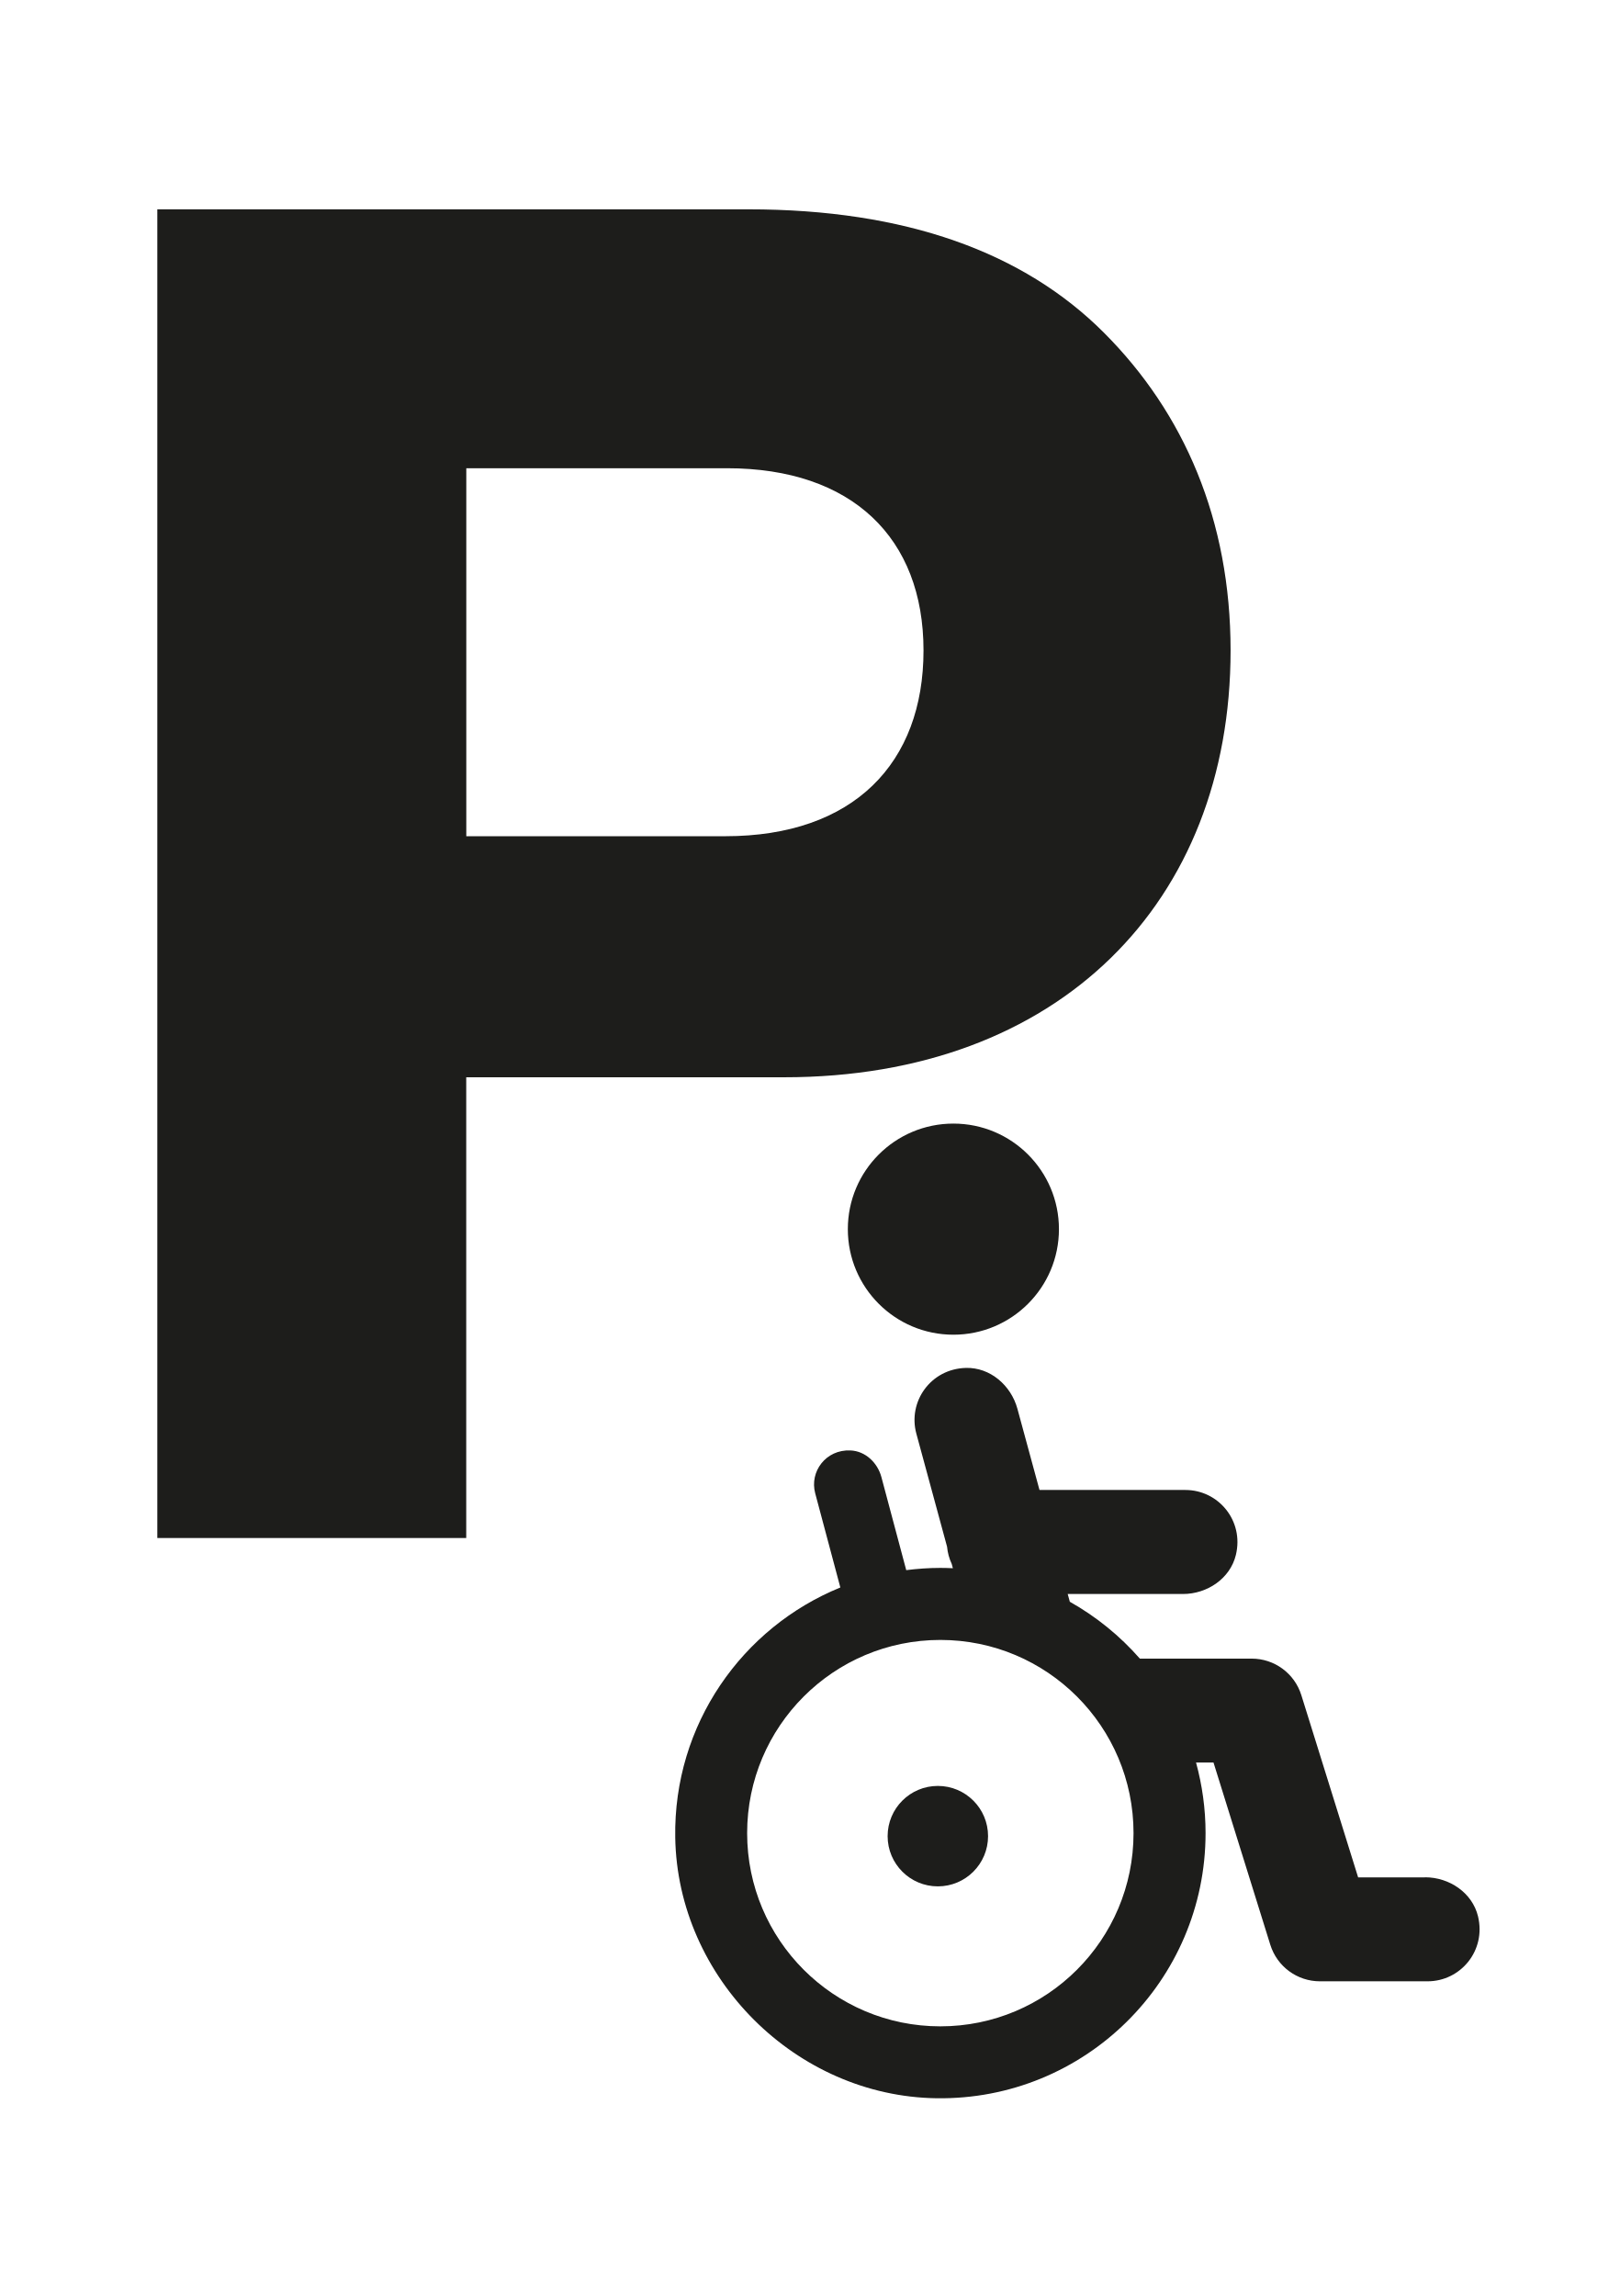
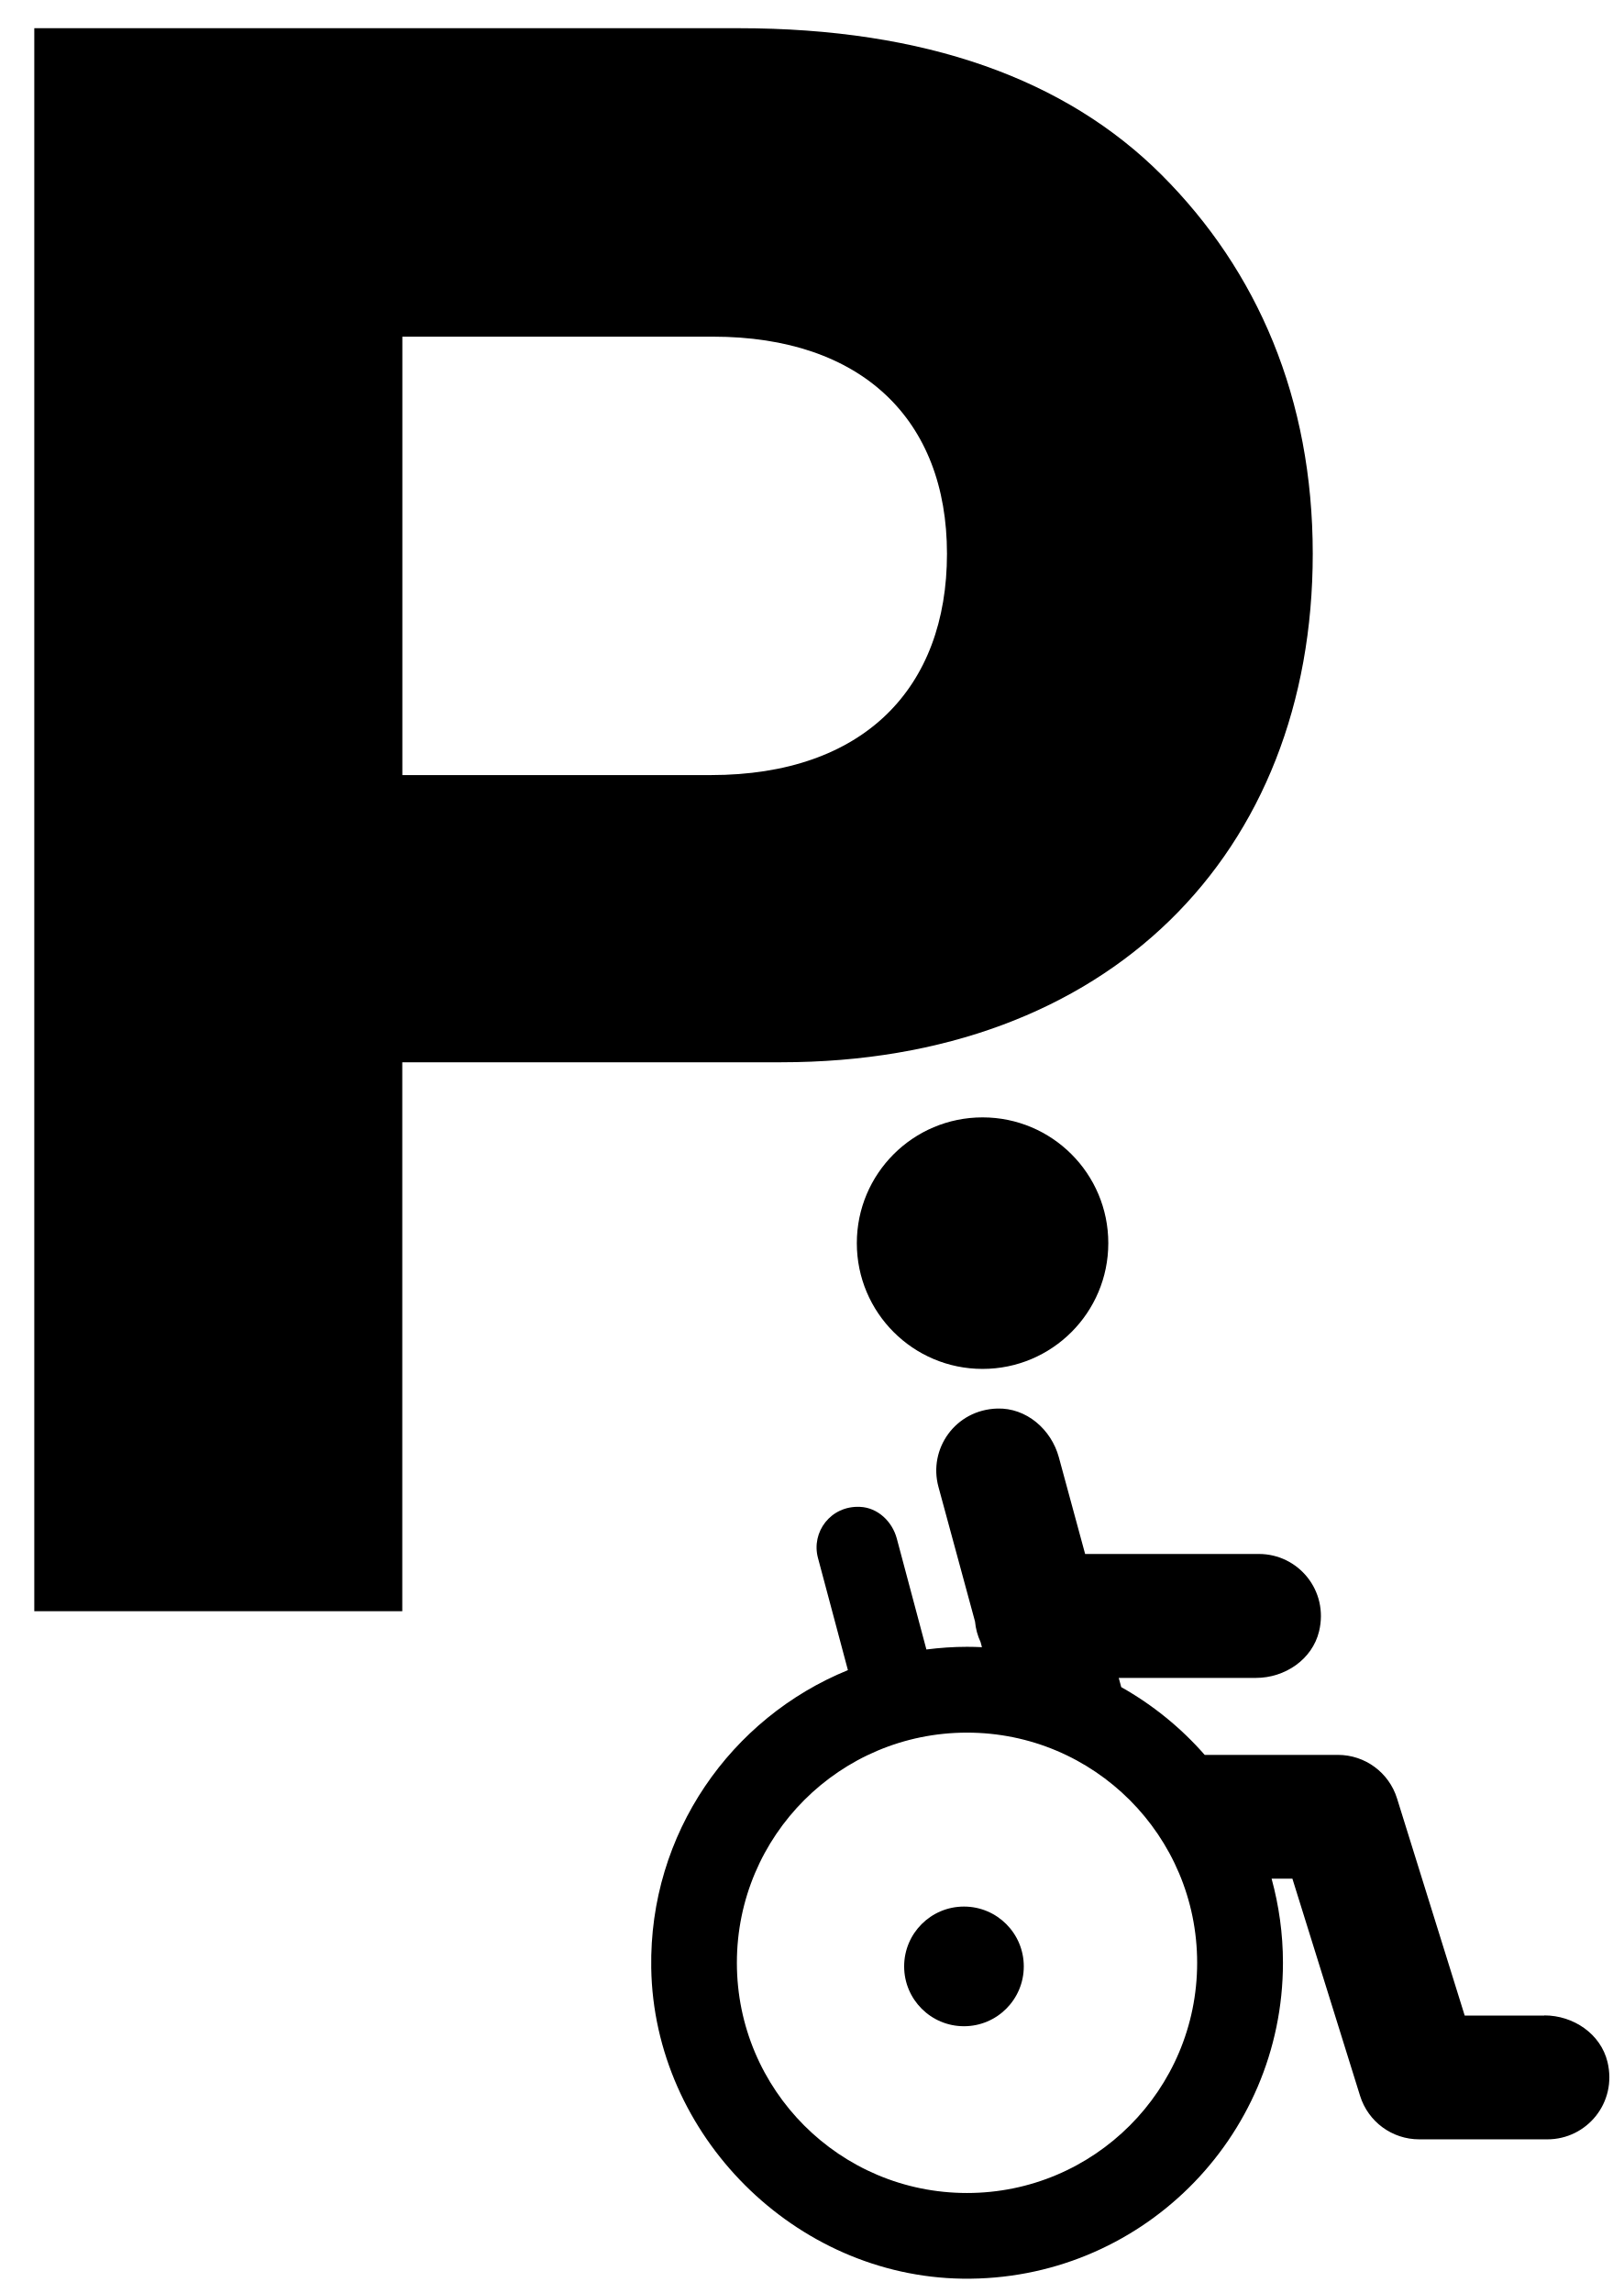
- <svg xmlns="http://www.w3.org/2000/svg" id="ds44-icons" viewBox="0 0 253.21 358.89">
-   <defs>
-     <style>.cls-1{fill:#1d1d1b;}</style>
-   </defs>
-   <circle class="cls-1" cx="149.03" cy="192.13" r="16.5" />
-   <circle class="cls-1" cx="146.6" cy="287.01" r="7.85" />
-   <path class="cls-1" d="m222.75,293.46h-10.45s-8.88-28.49-8.88-28.49c-1.06-3.4-4.2-5.71-7.76-5.71h-17.48c-3.11-3.55-6.81-6.56-10.95-8.89l-.33-1.21h18.01c3.8,0,7.39-2.42,8.28-6.11,1.29-5.36-2.74-10.15-7.89-10.15h-22.81l-3.45-12.69c-1-3.67-4.27-6.5-8.07-6.39-5.52.16-9.08,5.3-7.73,10.27l4.8,17.67c.09.96.34,1.87.73,2.7l.18.67c-.65-.03-1.3-.05-1.96-.05-1.81,0-3.58.13-5.33.35l-3.88-14.54c-.6-2.25-2.5-4.07-4.83-4.17-3.86-.18-6.43,3.32-5.52,6.7l3.93,14.72c-15.34,6.25-26.1,21.42-25.81,39.08.36,21.97,18.87,40.45,40.84,40.76,23.17.33,42.06-18.35,42.06-41.45,0-3.82-.53-7.51-1.49-11.03h2.73l8.88,28.49c1.06,3.4,4.2,5.71,7.76,5.71h16.82c5.15,0,9.18-4.78,7.89-10.15-.89-3.69-4.48-6.11-8.28-6.11Zm-75.76,23.28c-16.68,0-30.2-13.52-30.2-30.2s13.52-30.2,30.2-30.2,30.2,13.52,30.2,30.2-13.52,30.2-30.2,30.2Z" />
-   <path class="cls-1" d="m24.59,32.72h92.4c24.56,0,42.99,6.7,55.55,19.26,12.56,12.56,19.82,29.31,19.82,49.69,0,39.36-26.8,66.72-69.79,66.72h-49.69v72.02H24.59V32.72Zm48.3,97.99h40.48c20.1,0,30.99-11.45,30.99-29.04s-11.17-28.48-30.71-28.48h-40.76v57.51Z" />
+ <svg xmlns="http://www.w3.org/2000/svg" id="ds44-icons" viewBox="0 0 213.02 300.84">
+   <circle cx="128.94" cy="163.1" r="16.5" />
+   <circle cx="126.5" cy="257.99" r="7.85" />
+   <path d="m202.66,264.44h-10.45s-8.88-28.49-8.88-28.49c-1.06-3.4-4.2-5.71-7.76-5.71h-17.48c-3.11-3.55-6.81-6.56-10.95-8.89l-.33-1.21h18.01c3.8,0,7.39-2.42,8.28-6.11,1.29-5.36-2.74-10.15-7.89-10.15h-22.81l-3.45-12.69c-1-3.67-4.27-6.5-8.07-6.39-5.52.16-9.08,5.3-7.73,10.27l4.8,17.67c.09.96.34,1.87.73,2.7l.18.67c-.65-.03-1.3-.05-1.96-.05-1.81,0-3.58.13-5.33.35l-3.88-14.54c-.6-2.25-2.5-4.07-4.83-4.17-3.86-.18-6.43,3.32-5.52,6.7l3.93,14.72c-15.34,6.25-26.1,21.42-25.81,39.08.36,21.97,18.87,40.45,40.84,40.76,23.17.33,42.06-18.35,42.06-41.45,0-3.82-.53-7.51-1.49-11.03h2.73l8.88,28.49c1.06,3.4,4.2,5.71,7.76,5.71h16.82c5.15,0,9.18-4.78,7.89-10.15-.89-3.69-4.48-6.11-8.28-6.11Zm-75.76,23.28c-16.68,0-30.2-13.52-30.2-30.2s13.52-30.2,30.2-30.2,30.2,13.52,30.2,30.2-13.52,30.2-30.2,30.2Z" />
+   <path d="m4.5,3.7h92.4c24.56,0,42.99,6.7,55.55,19.26,12.56,12.56,19.82,29.31,19.82,49.69,0,39.36-26.8,66.72-69.79,66.72h-49.69v72.02H4.5V3.7Zm48.3,97.99h40.48c20.1,0,30.99-11.45,30.99-29.04s-11.17-28.48-30.71-28.48h-40.76v57.51Z" />
</svg>
